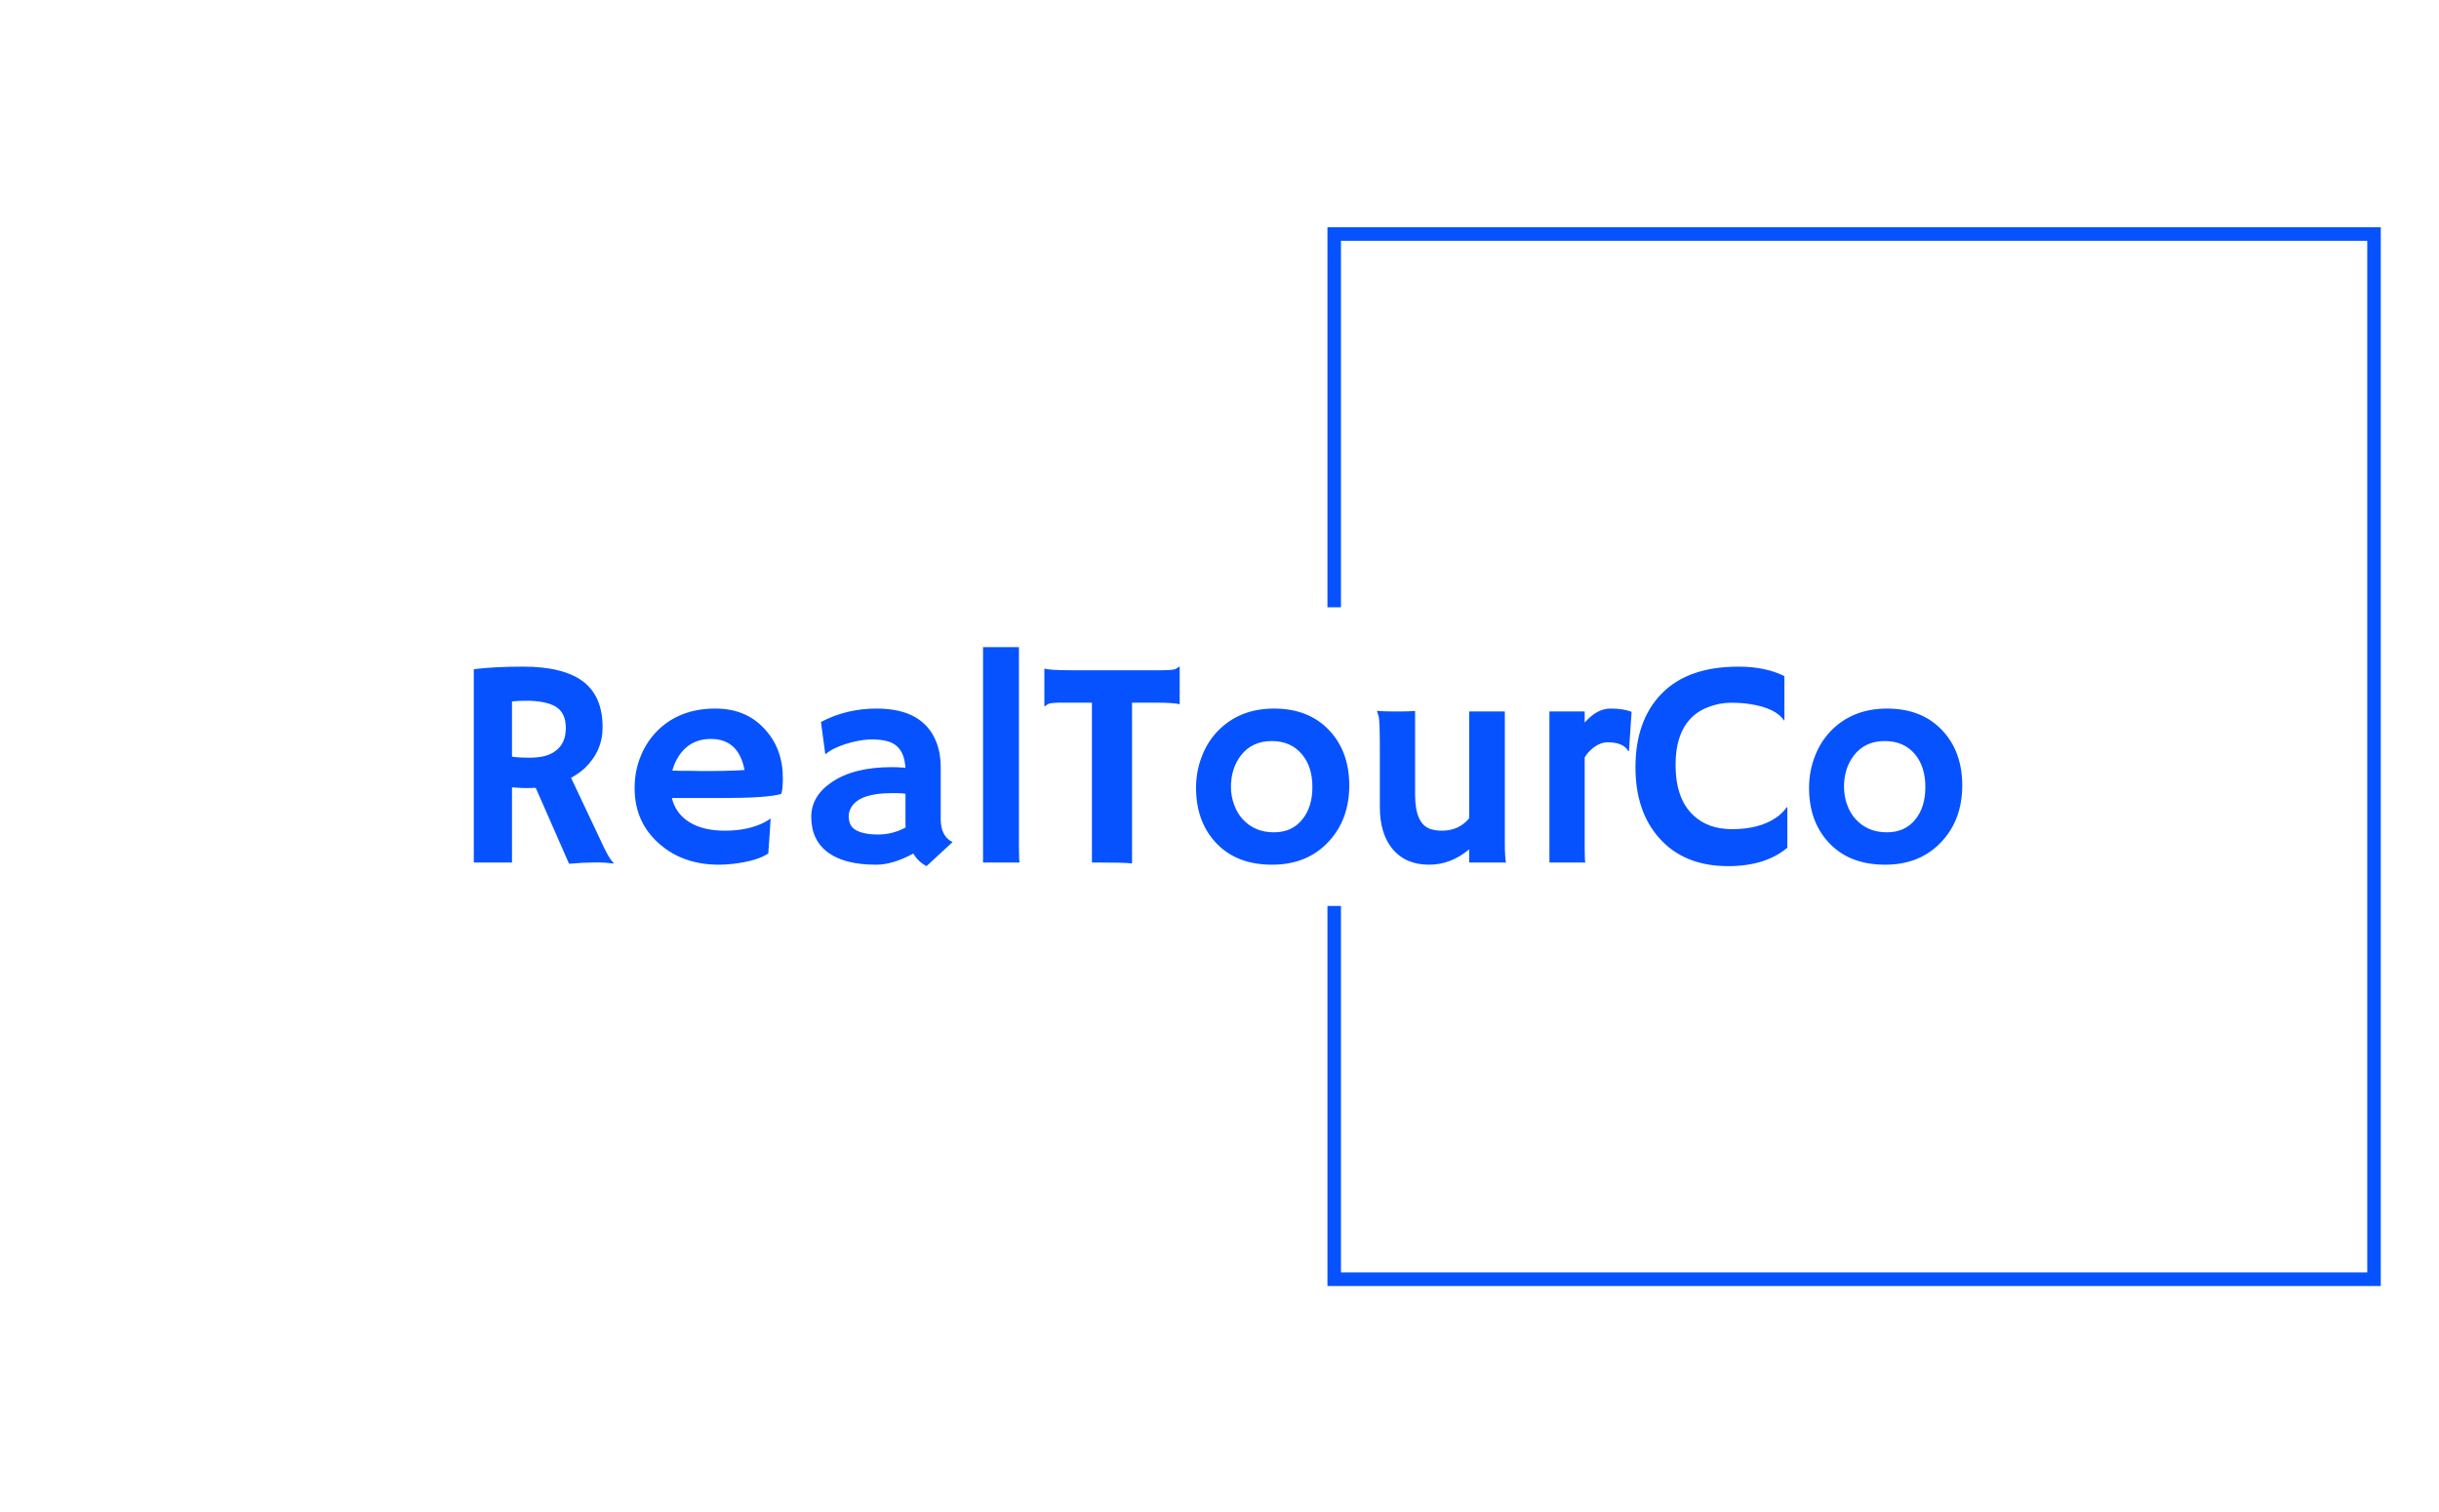
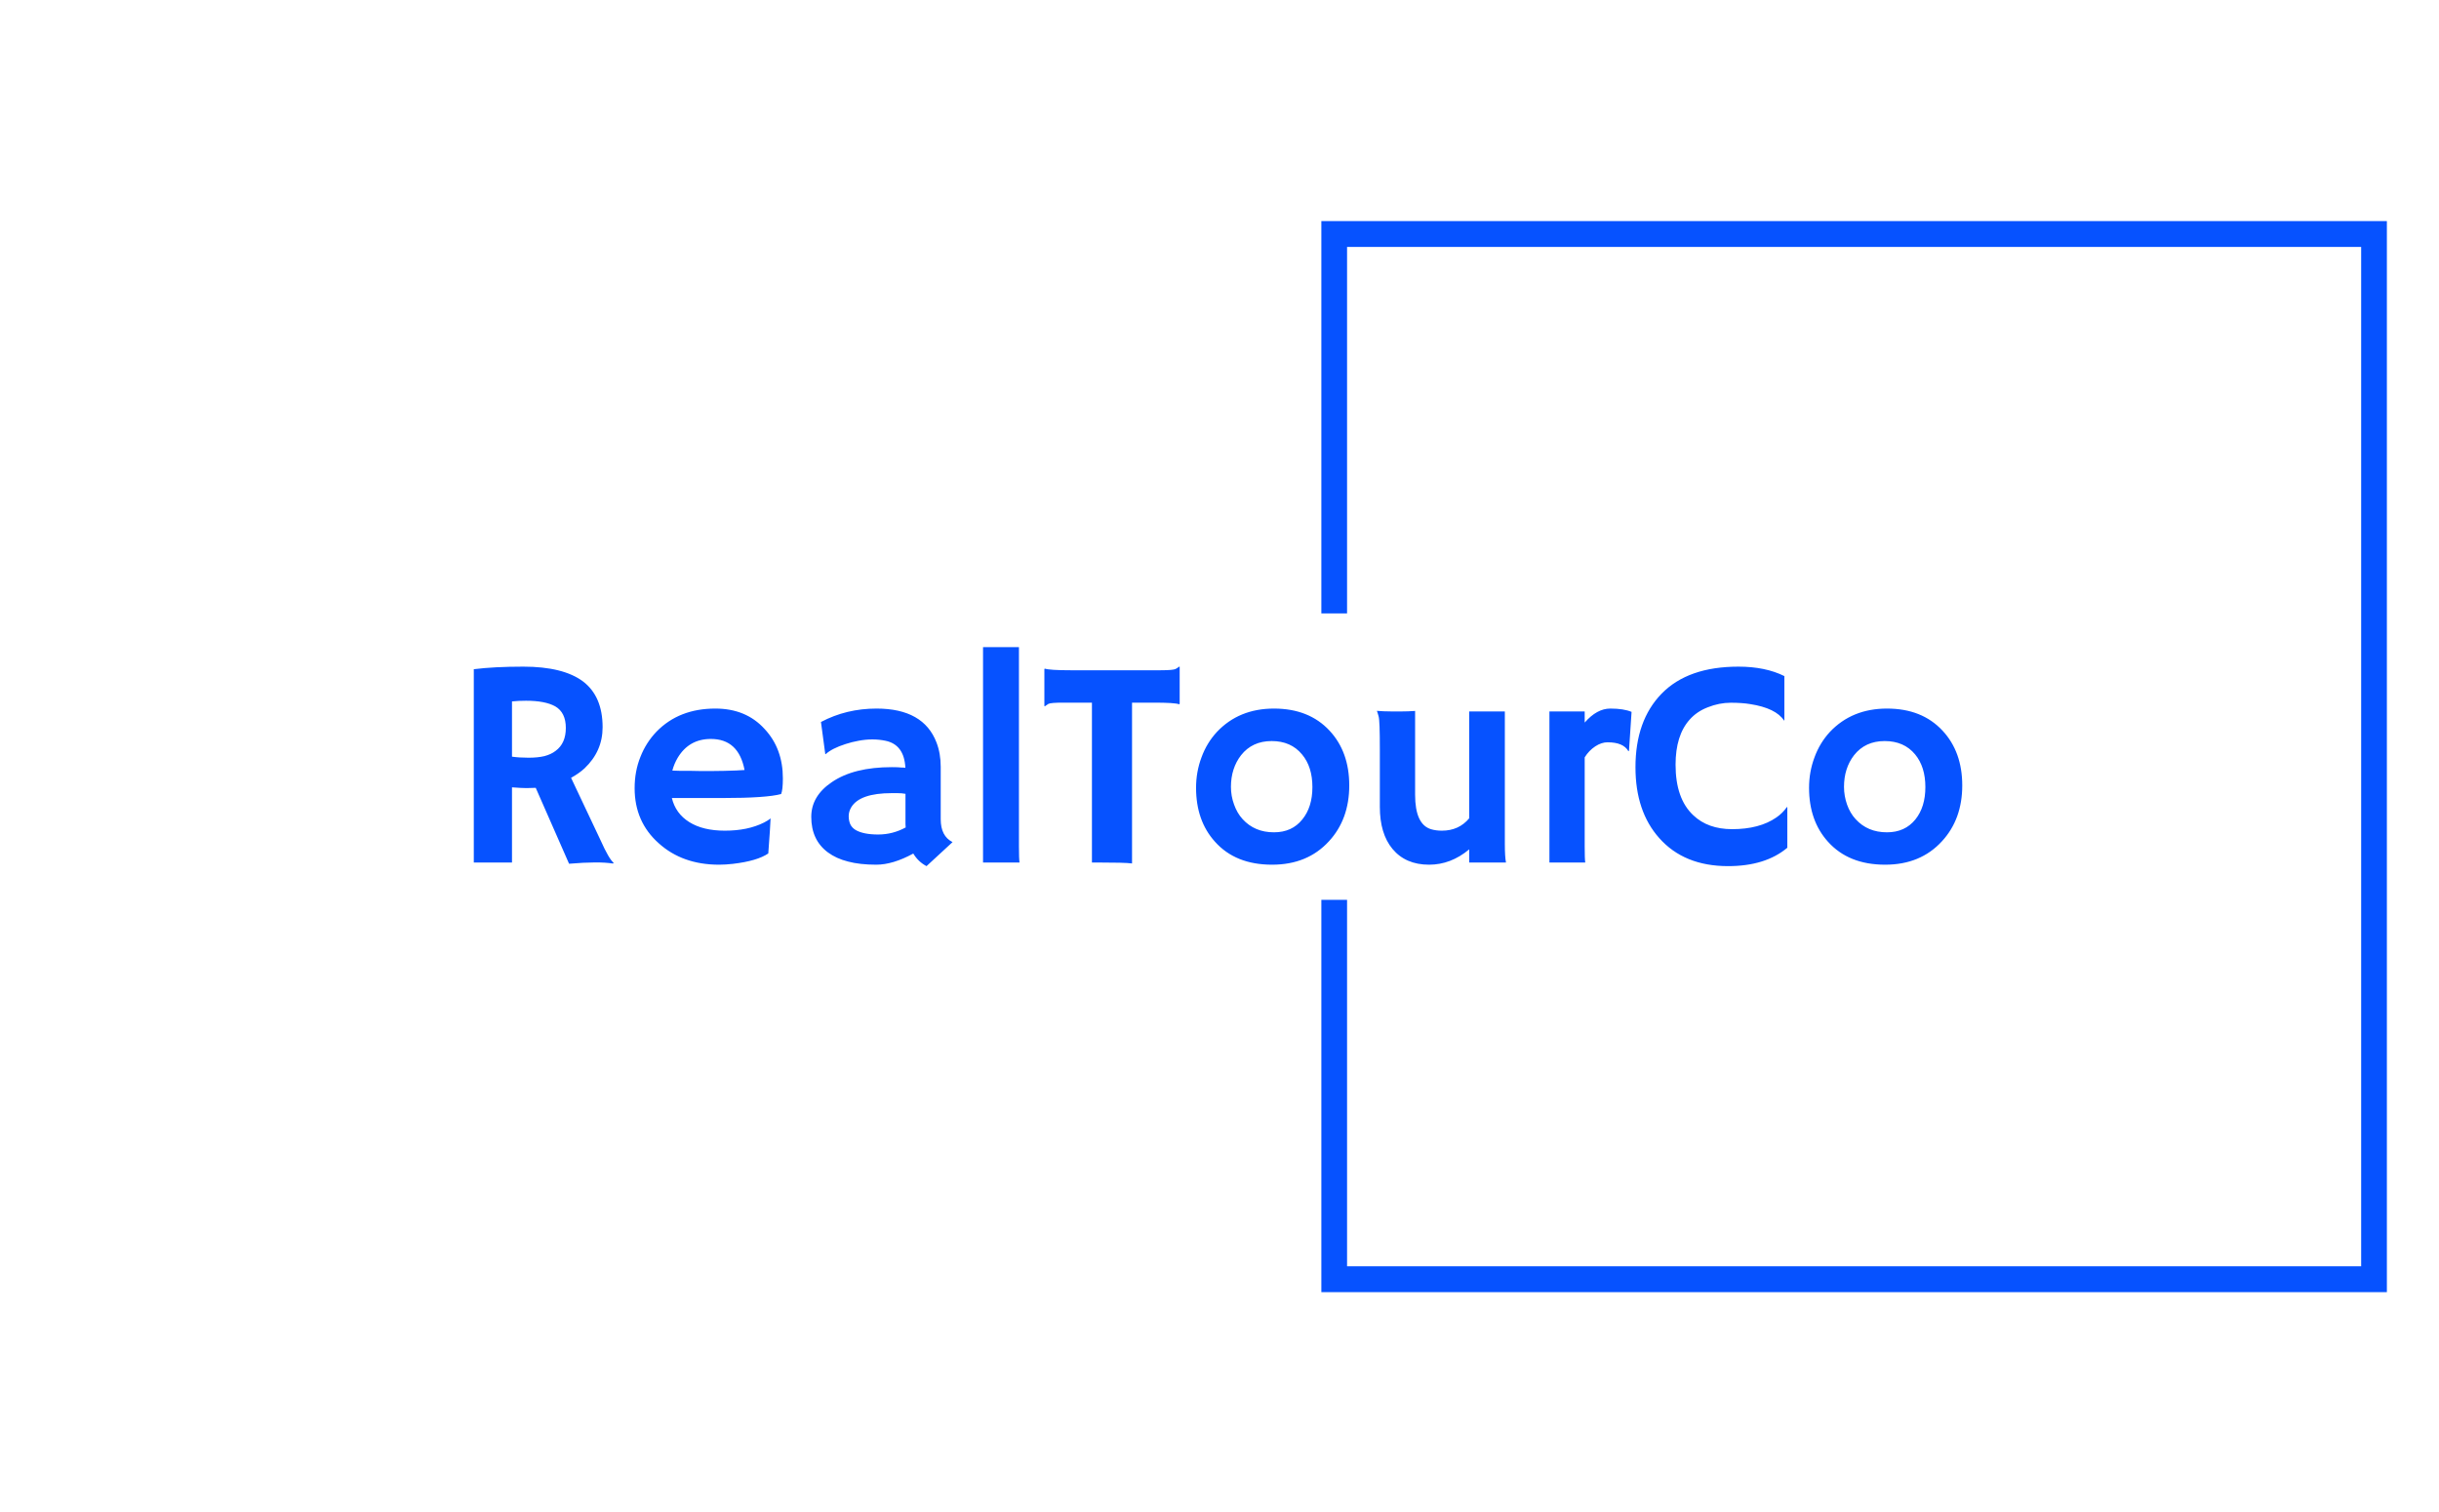
<svg xmlns="http://www.w3.org/2000/svg" width="100px" height="62px" viewBox="0 0 99 62" version="1.1">
  <defs>
    <clipPath id="clip1">
      <path d="M 18.922 26.535 L 79.957 26.535 L 79.957 35.52 L 18.922 35.52 Z M 18.922 26.535 " />
    </clipPath>
  </defs>
  <g id="surface1">
    <g clip-path="url(#clip1)" clip-rule="nonzero">
      <path style=" stroke:none;fill-rule:nonzero;fill:#0652FF;fill-opacity:1;" d="M 22.832 35.418 L 21.465 32.305 C 21.344 32.312 21.219 32.316 21.086 32.316 C 20.953 32.316 20.754 32.305 20.492 32.285 L 20.492 35.367 L 18.926 35.367 L 18.926 27.441 C 19.477 27.371 20.156 27.336 20.957 27.336 C 22.047 27.336 22.863 27.539 23.402 27.941 C 23.938 28.348 24.207 28.973 24.207 29.82 C 24.207 30.477 23.961 31.035 23.469 31.504 C 23.309 31.652 23.121 31.781 22.914 31.895 L 24.117 34.441 C 24.352 34.969 24.535 35.281 24.66 35.379 L 24.633 35.41 C 24.25 35.348 23.648 35.348 22.832 35.418 Z M 21.066 28.734 C 20.867 28.734 20.676 28.742 20.492 28.762 L 20.492 31.027 C 20.684 31.055 20.91 31.07 21.168 31.07 C 21.43 31.07 21.648 31.047 21.824 31.004 C 22 30.957 22.156 30.887 22.281 30.789 C 22.562 30.582 22.699 30.27 22.699 29.848 C 22.699 29.43 22.555 29.133 22.266 28.965 C 21.992 28.812 21.594 28.734 21.066 28.734 Z M 25.52 32.32 C 25.52 31.859 25.598 31.43 25.758 31.035 C 25.914 30.637 26.137 30.293 26.422 29.996 C 27.039 29.367 27.84 29.055 28.828 29.055 C 29.668 29.055 30.34 29.332 30.848 29.891 C 31.348 30.426 31.598 31.102 31.598 31.918 C 31.598 32.23 31.574 32.445 31.527 32.559 C 31.133 32.668 30.332 32.723 29.125 32.723 L 27.047 32.723 C 27.148 33.145 27.387 33.477 27.762 33.711 C 28.137 33.945 28.621 34.062 29.219 34.062 C 29.844 34.062 30.379 33.953 30.828 33.727 C 30.945 33.668 31.035 33.609 31.094 33.559 C 31.086 33.727 31.074 33.895 31.066 34.07 L 31 34.996 C 30.703 35.199 30.219 35.344 29.551 35.422 C 29.352 35.445 29.164 35.457 28.98 35.457 C 27.984 35.457 27.156 35.164 26.508 34.578 C 25.848 33.992 25.52 33.238 25.52 32.32 Z M 30.027 31.574 C 29.863 30.723 29.406 30.301 28.645 30.301 C 28.047 30.301 27.594 30.559 27.285 31.074 C 27.191 31.234 27.117 31.406 27.066 31.598 C 27.16 31.602 27.277 31.605 27.414 31.609 L 27.852 31.609 C 27.996 31.613 28.137 31.617 28.27 31.617 L 28.605 31.617 C 28.805 31.617 29.004 31.613 29.195 31.609 L 29.68 31.594 C 29.809 31.586 29.926 31.582 30.027 31.574 Z M 36.945 35 C 36.387 35.305 35.879 35.457 35.426 35.457 C 34.977 35.457 34.59 35.414 34.27 35.328 C 33.945 35.246 33.672 35.121 33.445 34.953 C 32.992 34.617 32.762 34.133 32.762 33.496 C 32.762 32.926 33.043 32.453 33.602 32.074 C 34.207 31.66 35.027 31.457 36.066 31.457 L 36.301 31.461 C 36.348 31.465 36.402 31.469 36.461 31.473 C 36.52 31.473 36.574 31.477 36.621 31.484 C 36.59 30.852 36.316 30.48 35.805 30.375 C 35.637 30.34 35.457 30.32 35.266 30.32 C 35.074 30.32 34.887 30.34 34.703 30.375 C 34.523 30.406 34.344 30.453 34.172 30.508 C 33.793 30.629 33.52 30.77 33.352 30.926 L 33.336 30.918 L 33.16 29.605 C 33.855 29.238 34.613 29.055 35.438 29.055 C 36.723 29.055 37.543 29.52 37.898 30.449 C 38.012 30.746 38.07 31.078 38.07 31.449 L 38.07 33.594 C 38.07 34.055 38.23 34.367 38.555 34.531 L 37.488 35.516 C 37.262 35.398 37.082 35.227 36.945 35 Z M 36.625 33.793 L 36.625 32.551 C 36.52 32.531 36.41 32.523 36.293 32.523 L 36.059 32.523 C 35.191 32.523 34.637 32.715 34.402 33.102 C 34.332 33.219 34.297 33.34 34.297 33.465 C 34.297 33.59 34.32 33.703 34.363 33.801 C 34.41 33.898 34.484 33.977 34.59 34.039 C 34.797 34.156 35.098 34.219 35.504 34.219 C 35.906 34.219 36.281 34.121 36.633 33.93 C 36.629 33.883 36.625 33.84 36.625 33.793 Z M 41.277 26.535 L 41.277 34.707 C 41.277 35.047 41.285 35.266 41.301 35.367 L 39.805 35.367 L 39.805 26.535 Z M 45.914 28.812 L 45.914 35.406 C 45.727 35.379 45.238 35.367 44.457 35.367 L 44.27 35.367 L 44.27 28.812 L 43.102 28.812 C 42.754 28.812 42.551 28.828 42.484 28.863 C 42.422 28.902 42.375 28.934 42.34 28.961 L 42.32 28.953 L 42.32 27.434 L 42.34 27.418 C 42.469 27.461 42.82 27.484 43.391 27.484 L 47.09 27.484 C 47.434 27.484 47.637 27.465 47.703 27.43 C 47.766 27.395 47.812 27.363 47.848 27.336 L 47.867 27.34 L 47.867 28.859 L 47.848 28.879 C 47.719 28.832 47.367 28.812 46.797 28.812 Z M 48.539 32.305 C 48.539 31.867 48.613 31.453 48.762 31.055 C 48.906 30.66 49.117 30.312 49.395 30.012 C 49.996 29.375 50.777 29.055 51.734 29.055 C 52.688 29.055 53.449 29.355 54.012 29.961 C 54.551 30.539 54.82 31.289 54.82 32.207 C 54.82 33.129 54.543 33.895 53.988 34.496 C 53.402 35.137 52.625 35.457 51.656 35.457 C 50.656 35.457 49.875 35.145 49.312 34.512 C 48.797 33.941 48.539 33.203 48.539 32.305 Z M 49.969 32.266 C 49.969 32.516 50.012 32.758 50.098 32.992 C 50.18 33.223 50.297 33.426 50.449 33.59 C 50.777 33.949 51.203 34.129 51.734 34.129 C 52.227 34.129 52.613 33.953 52.895 33.602 C 53.172 33.262 53.309 32.82 53.309 32.273 C 53.309 31.723 53.168 31.273 52.883 30.934 C 52.582 30.57 52.168 30.387 51.641 30.387 C 51.105 30.387 50.688 30.582 50.383 30.969 C 50.109 31.324 49.969 31.758 49.969 32.266 Z M 59.738 35.367 L 59.738 34.828 C 59.234 35.25 58.684 35.457 58.094 35.457 C 57.453 35.457 56.953 35.242 56.594 34.812 C 56.246 34.395 56.074 33.816 56.074 33.086 L 56.074 30.734 C 56.074 29.941 56.059 29.488 56.023 29.371 C 55.992 29.254 55.965 29.18 55.953 29.148 C 56.133 29.164 56.32 29.172 56.516 29.172 L 57.008 29.172 C 57.137 29.172 57.309 29.168 57.52 29.152 L 57.52 32.586 C 57.52 33.402 57.738 33.875 58.18 34.004 C 58.312 34.043 58.457 34.062 58.617 34.062 C 59.082 34.062 59.453 33.895 59.738 33.555 L 59.738 29.172 L 61.199 29.172 L 61.199 34.609 C 61.199 34.957 61.215 35.211 61.246 35.367 Z M 64.473 31.055 L 64.473 34.707 C 64.473 35.047 64.48 35.266 64.496 35.367 L 63.027 35.367 L 63.027 29.172 L 64.473 29.172 L 64.473 29.629 C 64.809 29.246 65.156 29.055 65.523 29.055 C 65.895 29.055 66.184 29.102 66.395 29.191 L 66.289 30.785 L 66.266 30.805 C 66.129 30.559 65.844 30.438 65.41 30.438 C 65.246 30.438 65.078 30.492 64.906 30.605 C 64.734 30.719 64.59 30.867 64.473 31.055 Z M 70.777 27.336 C 71.512 27.336 72.141 27.465 72.66 27.723 L 72.66 29.535 L 72.648 29.547 C 72.426 29.207 71.961 28.98 71.254 28.871 C 71.047 28.836 70.781 28.816 70.465 28.816 C 70.145 28.816 69.832 28.879 69.527 29 C 69.219 29.117 68.969 29.289 68.773 29.512 C 68.391 29.941 68.199 30.555 68.199 31.355 C 68.199 32.285 68.441 32.977 68.926 33.43 C 69.324 33.809 69.855 34 70.516 34 C 71.262 34 71.871 33.84 72.332 33.52 C 72.504 33.402 72.645 33.262 72.766 33.09 L 72.781 33.102 L 72.781 34.762 C 72.18 35.266 71.371 35.516 70.352 35.516 C 69.152 35.516 68.211 35.133 67.531 34.367 C 66.879 33.637 66.555 32.668 66.555 31.461 C 66.555 30.184 66.91 29.18 67.629 28.441 C 68.352 27.703 69.398 27.336 70.777 27.336 Z M 73.672 32.305 C 73.672 31.867 73.746 31.453 73.895 31.055 C 74.039 30.66 74.25 30.312 74.527 30.012 C 75.129 29.375 75.91 29.055 76.867 29.055 C 77.824 29.055 78.582 29.355 79.145 29.961 C 79.684 30.539 79.953 31.289 79.953 32.207 C 79.953 33.129 79.676 33.895 79.121 34.496 C 78.535 35.137 77.758 35.457 76.793 35.457 C 75.793 35.457 75.012 35.145 74.445 34.512 C 73.93 33.941 73.672 33.203 73.672 32.305 Z M 75.105 32.266 C 75.105 32.516 75.148 32.758 75.23 32.992 C 75.312 33.223 75.43 33.426 75.582 33.59 C 75.91 33.949 76.336 34.129 76.867 34.129 C 77.359 34.129 77.746 33.953 78.031 33.602 C 78.305 33.262 78.441 32.82 78.441 32.273 C 78.441 31.723 78.301 31.273 78.02 30.934 C 77.719 30.57 77.301 30.387 76.773 30.387 C 76.238 30.387 75.82 30.582 75.516 30.969 C 75.242 31.324 75.105 31.758 75.105 32.266 Z M 75.105 32.266 " />
    </g>
-     <path style="fill-rule:nonzero;fill:#0652FF;fill-opacity:1;stroke-width:1;stroke-linecap:butt;stroke-linejoin:miter;stroke:rgb(100%,100%,100%);stroke-opacity:1;stroke-miterlimit:4;" d="M 215.224 99.706 L 215.224 36.617 L 389.179 36.617 L 389.179 210.585 L 215.224 210.585 L 215.224 147.497 L 218.446 147.497 L 218.446 207.364 L 385.957 207.364 L 385.957 39.839 L 218.446 39.839 L 218.446 99.706 Z M 215.224 99.706 " transform="matrix(0.249704,0,0,0.251012,0.0584473,-0.000000000000001797)" />
+     <path style="fill-rule:nonzero;fill:#0652FF;fill-opacity:1;stroke-width:1;stroke-linecap:butt;stroke-linejoin:miter;stroke:#0652FF;stroke-opacity:1;stroke-miterlimit:4;" d="M 215.224 99.706 L 215.224 36.617 L 389.179 36.617 L 389.179 210.585 L 215.224 210.585 L 215.224 147.497 L 218.446 147.497 L 218.446 207.364 L 385.957 207.364 L 385.957 39.839 L 218.446 39.839 L 218.446 99.706 Z M 215.224 99.706 " transform="matrix(0.249704,0,0,0.251012,0.0584473,-0.000000000000001797)" />
  </g>
</svg>
